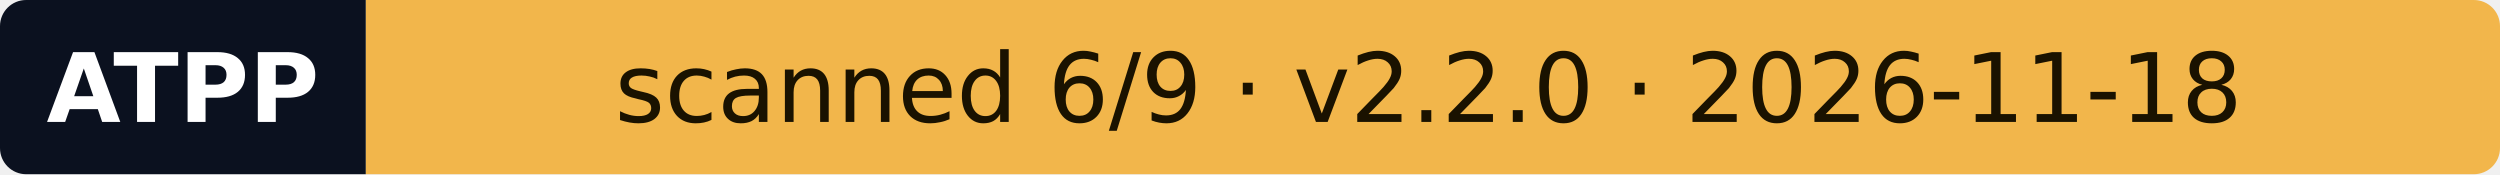
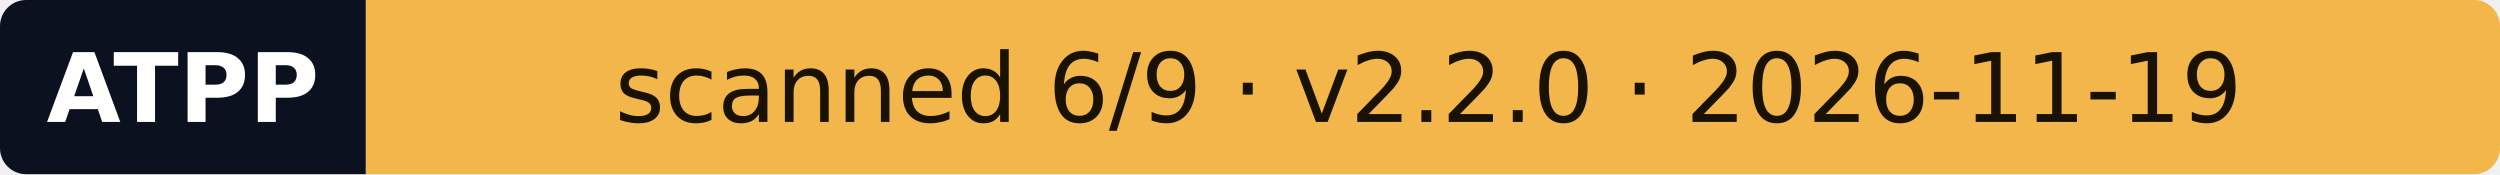
- <svg xmlns="http://www.w3.org/2000/svg" width="287" height="20" role="img" aria-label="ATPP: scanned 6/9 · v2.2.0 · 2026-11-18">
+ <svg xmlns="http://www.w3.org/2000/svg" width="287" height="20" role="img" aria-label="ATPP: scanned 6/9 · v2.2.0 · 2026-11-19">
  <clipPath id="r">
    <rect width="287" height="20" rx="3" fill="#fff" />
  </clipPath>
  <g clip-path="url(#r)">
    <rect width="42" height="20" fill="#0b111f" />
    <rect x="42" width="245" height="20" fill="#f2b64b" />
  </g>
  <g text-anchor="middle" font-family="Verdana,Geneva,DejaVu Sans,sans-serif" font-size="11">
    <text x="21" y="14" fill="#ffffff" font-weight="700">ATPP</text>
-     <text x="164" y="14" fill="#1a1200">scanned 6/9 · v2.2.0 · 2026-11-18</text>
+     <text x="164" y="14" fill="#1a1200">scanned 6/9 · v2.2.0 · 2026-11-19</text>
  </g>
</svg>
